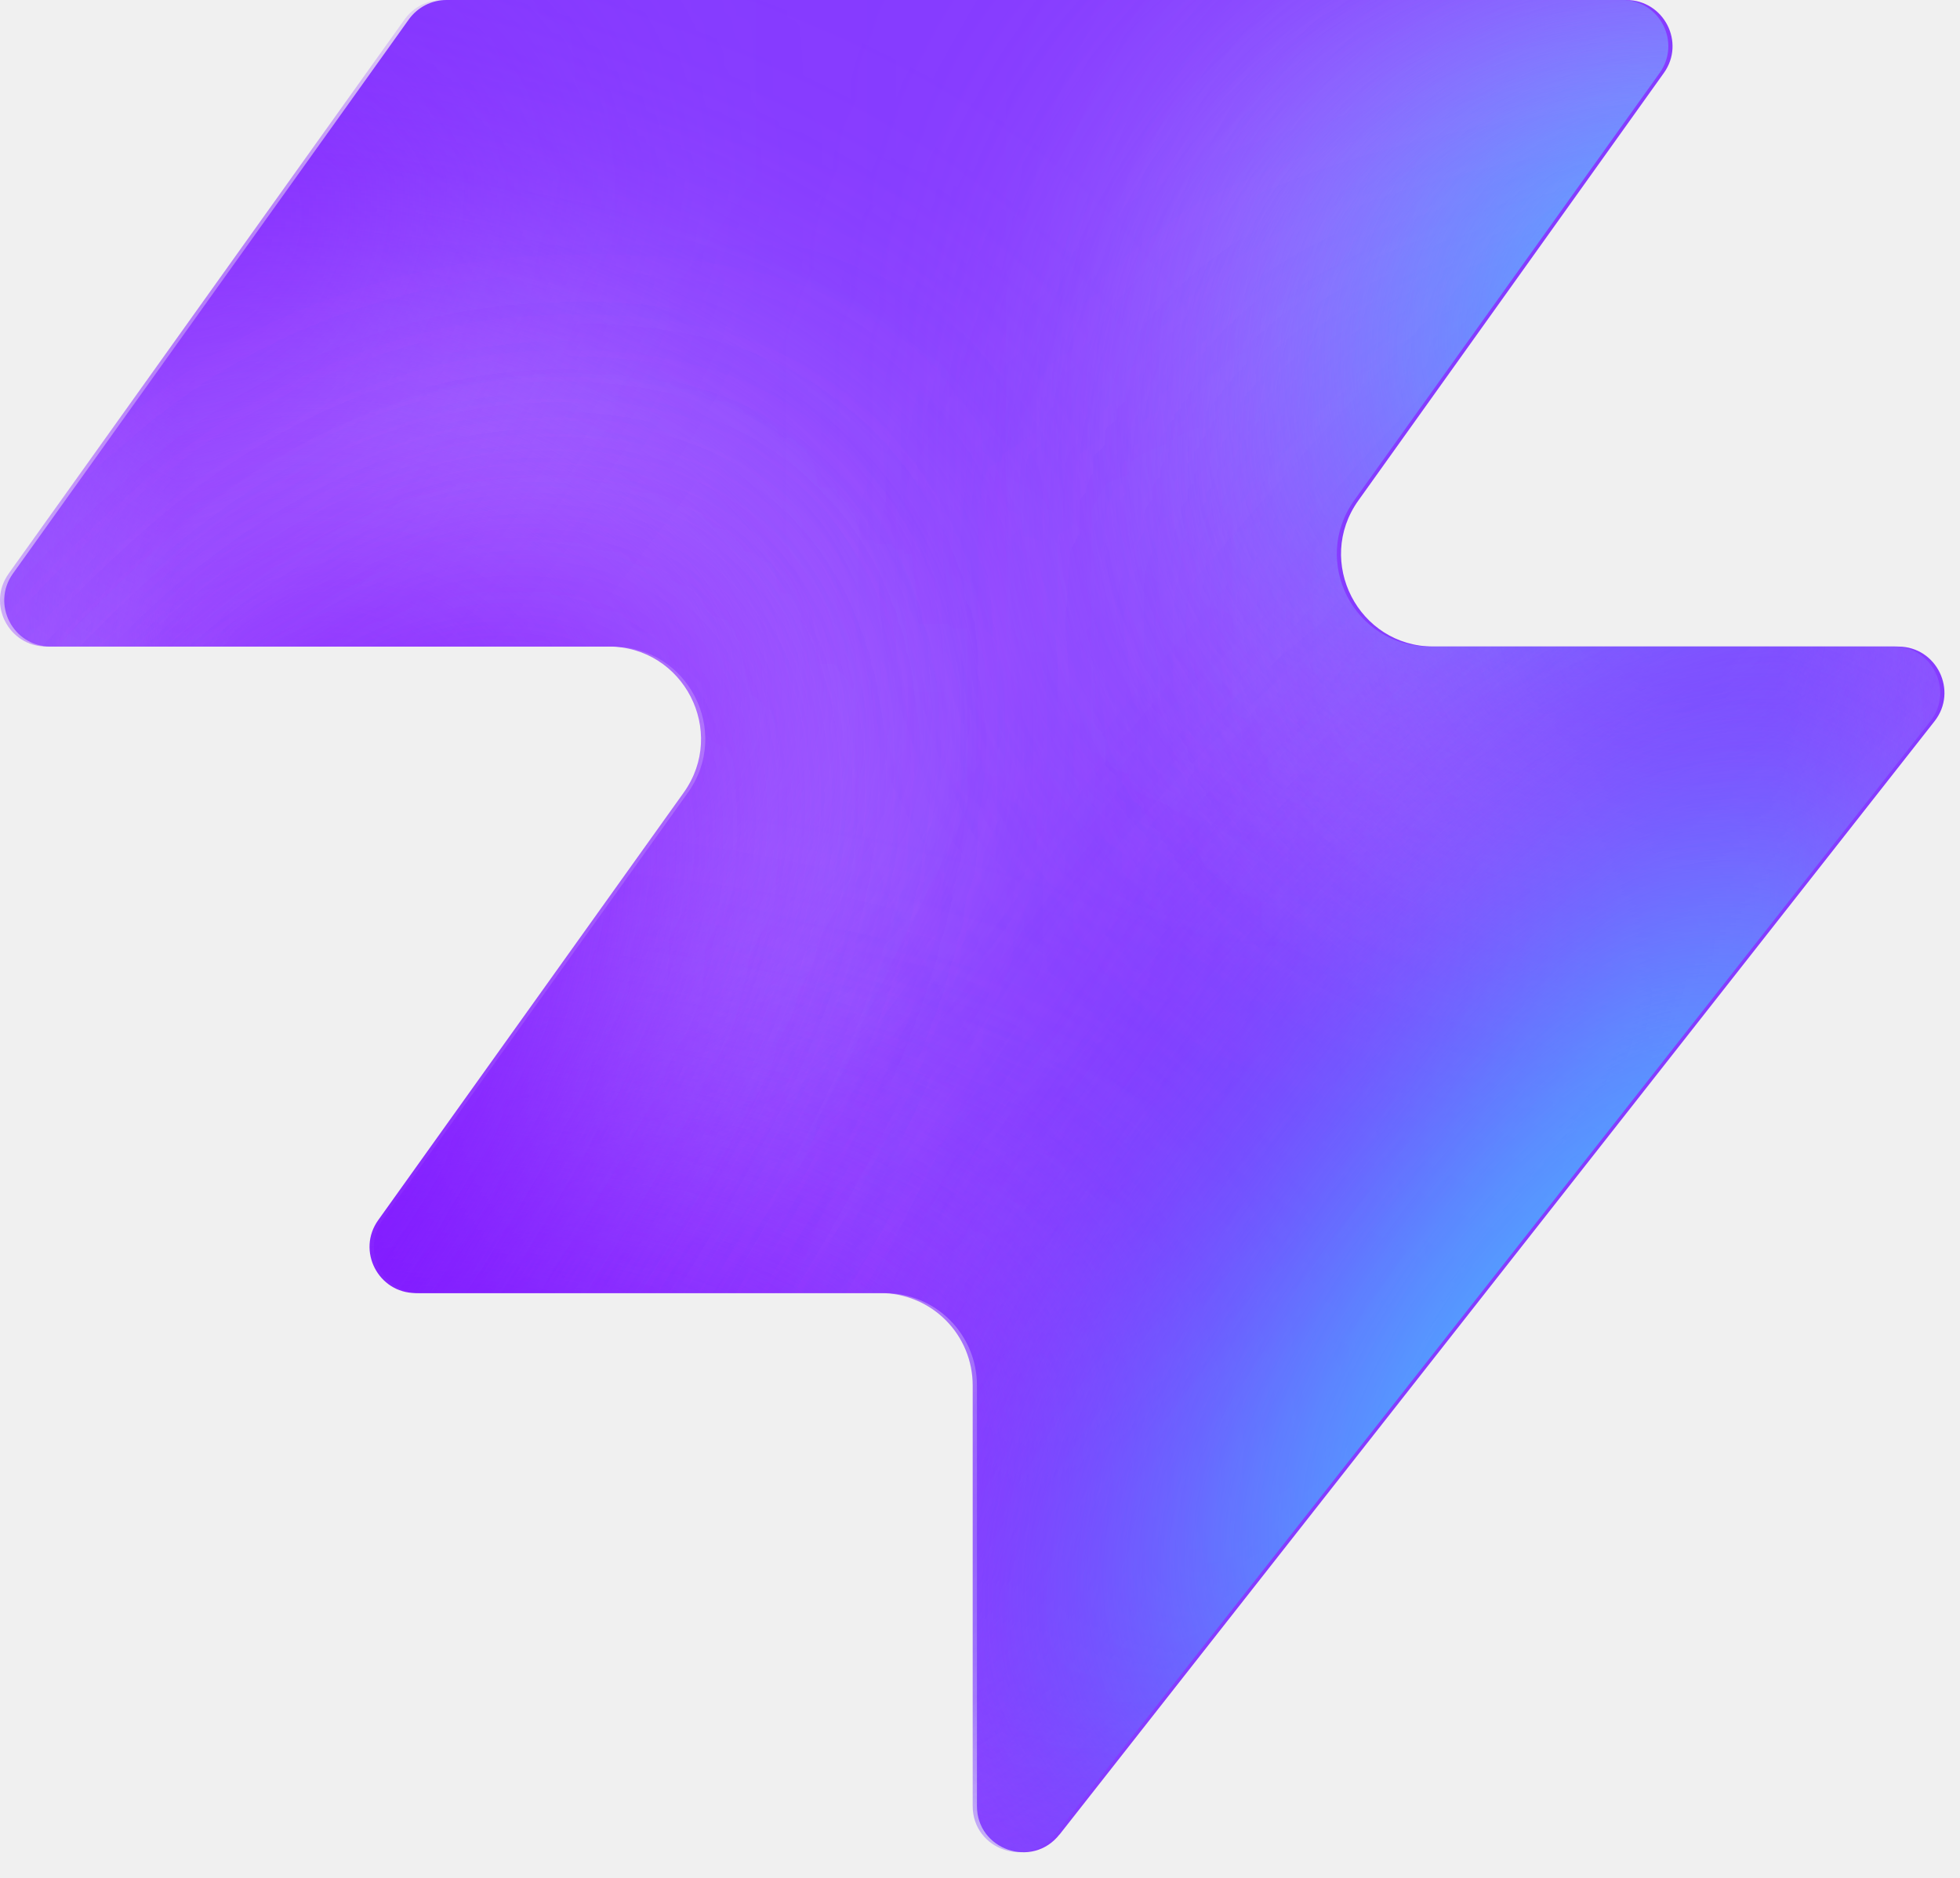
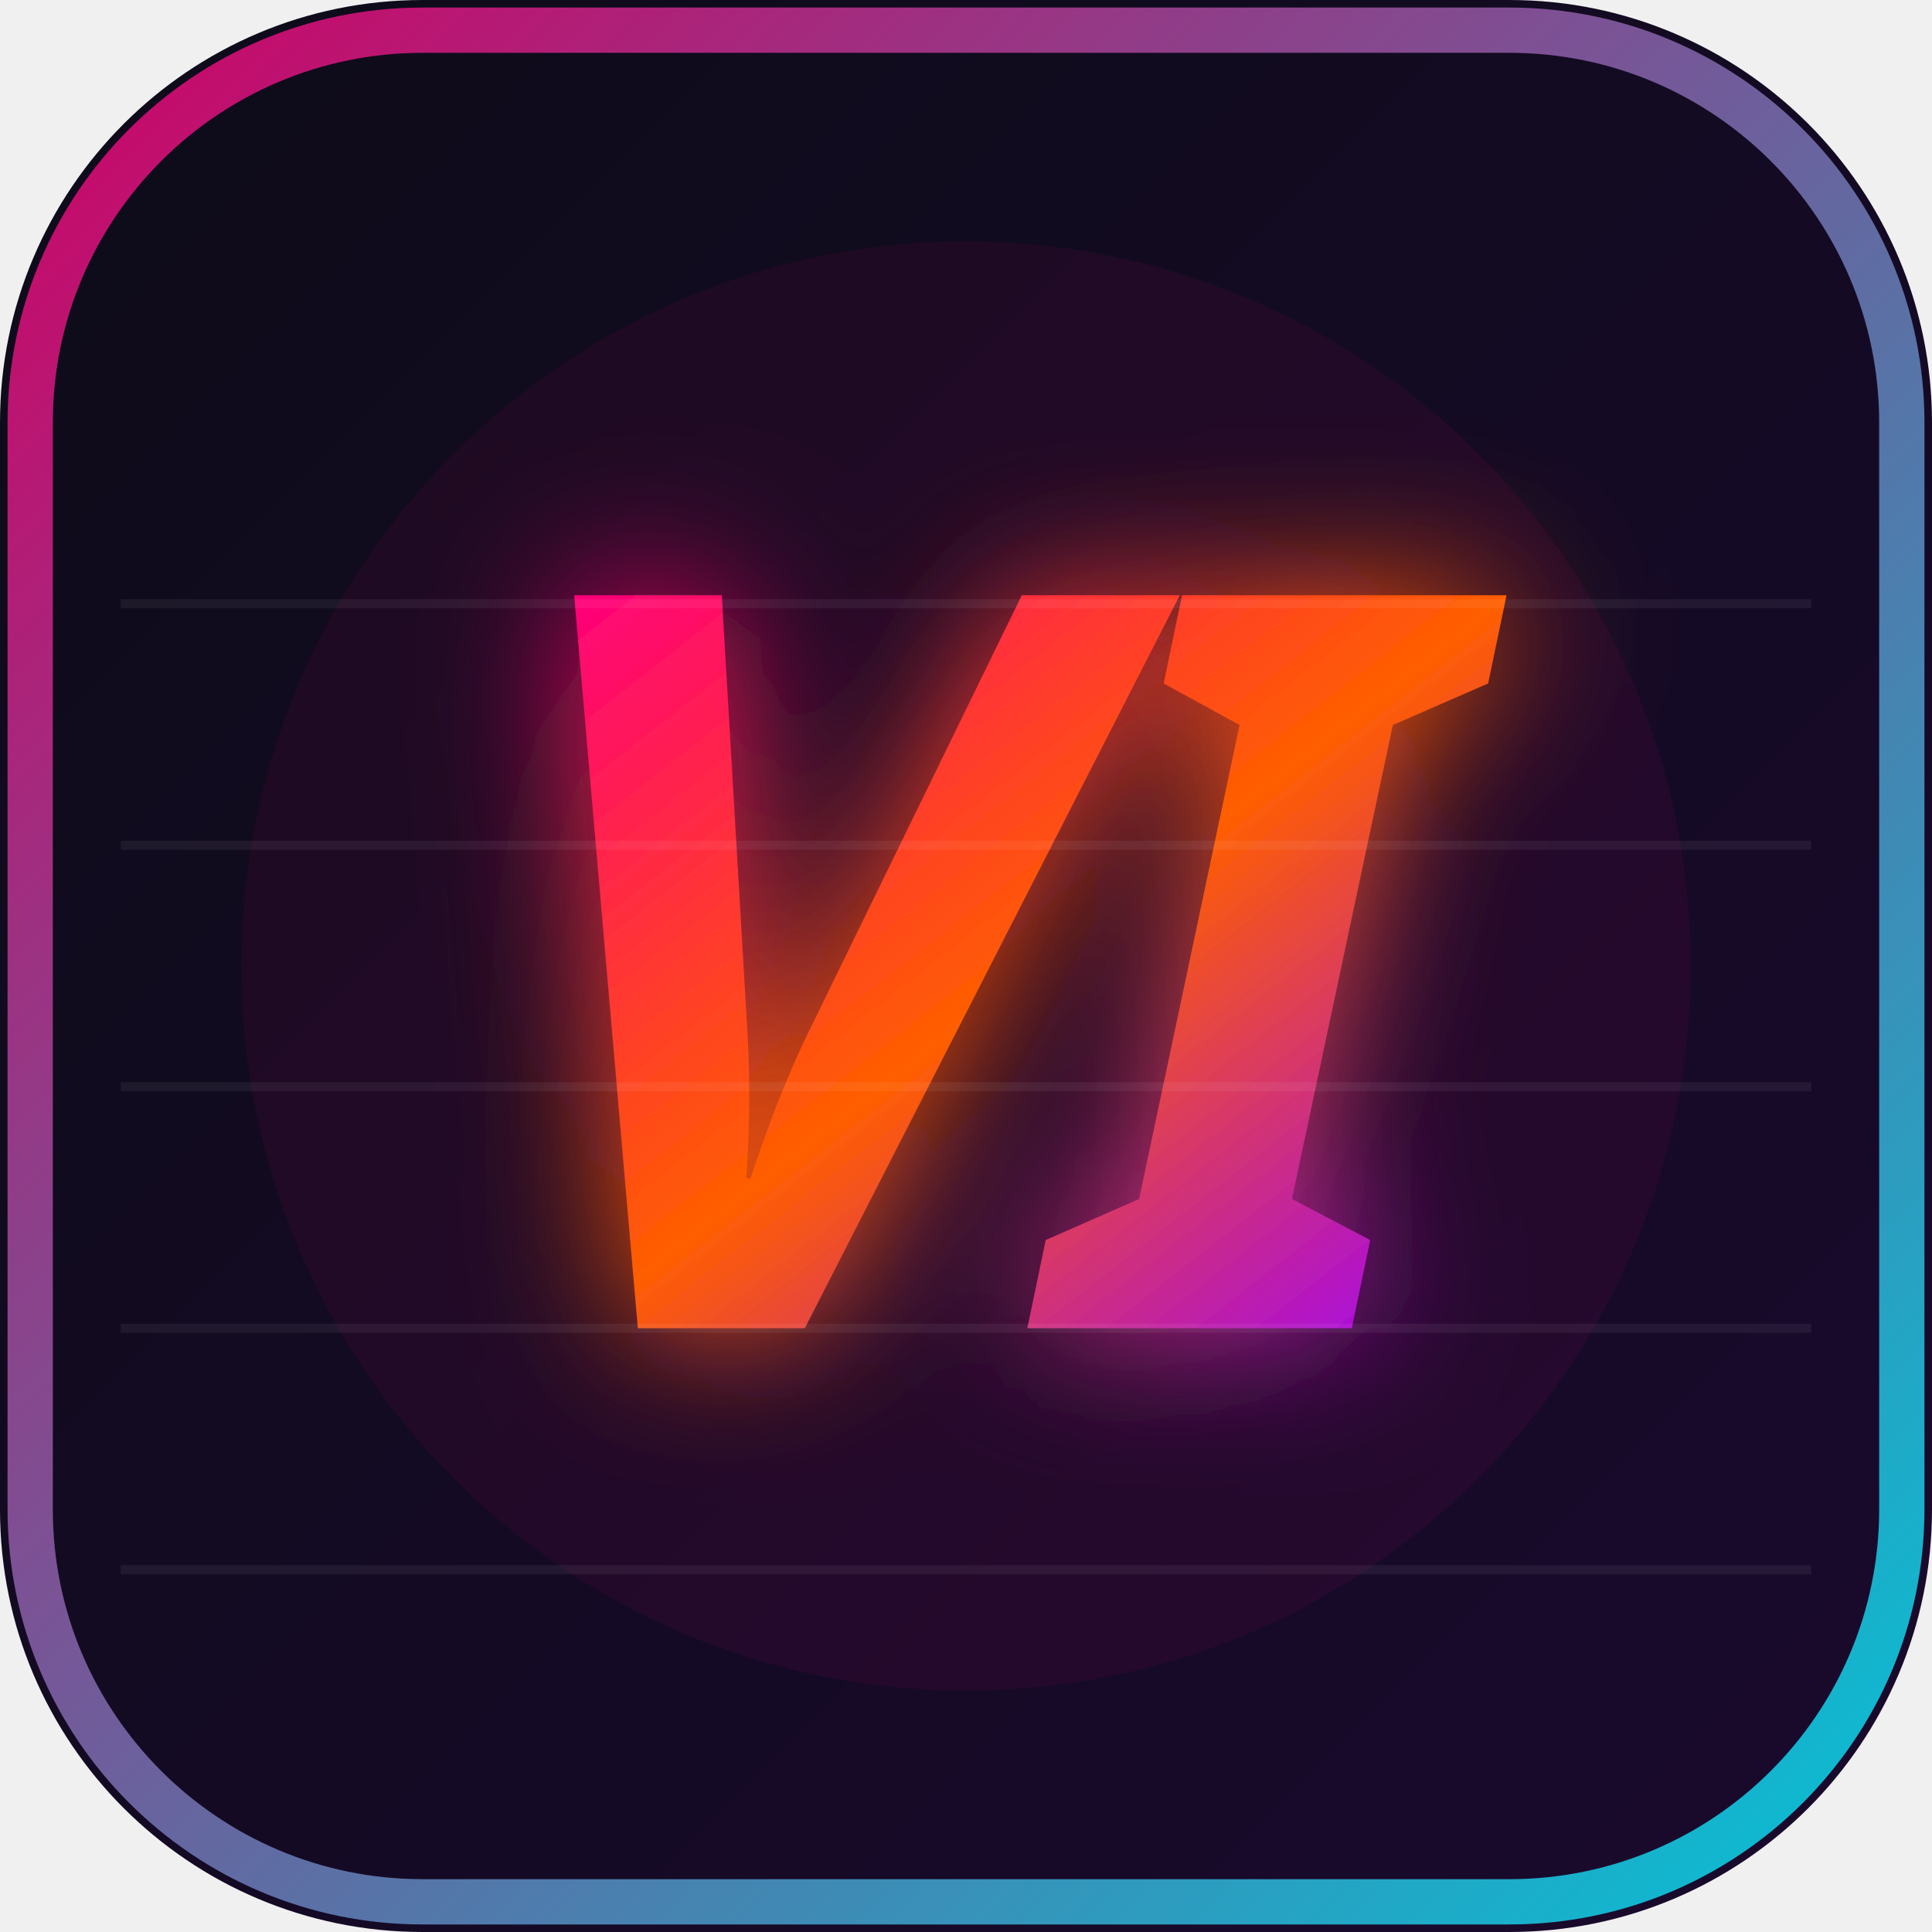
- <svg xmlns="http://www.w3.org/2000/svg" width="48" height="46" fill="none" viewBox="0 0 48 46">
-   <path fill="#863bff" d="M25.946 44.938c-.664.845-2.021.375-2.021-.698V33.937a2.26 2.26 0 0 0-2.262-2.262H10.287c-.92 0-1.456-1.04-.92-1.788l7.48-10.471c1.07-1.497 0-3.578-1.842-3.578H1.237c-.92 0-1.456-1.04-.92-1.788L10.013.474c.214-.297.556-.474.92-.474h28.894c.92 0 1.456 1.04.92 1.788l-7.48 10.471c-1.07 1.498 0 3.579 1.842 3.579h11.377c.943 0 1.473 1.088.89 1.83L25.947 44.94z" style="fill:#863bff;fill:color(display-p3 .525 .23 1);fill-opacity:1" />
-   <mask id="a" width="48" height="46" x="0" y="0" maskUnits="userSpaceOnUse" style="mask-type:alpha">
-     <path fill="#000" d="M25.842 44.938c-.664.844-2.021.375-2.021-.698V33.937a2.26 2.26 0 0 0-2.262-2.262H10.183c-.92 0-1.456-1.04-.92-1.788l7.48-10.471c1.07-1.498 0-3.579-1.842-3.579H1.133c-.92 0-1.456-1.04-.92-1.787L9.91.473c.214-.297.556-.474.92-.474h28.894c.92 0 1.456 1.04.92 1.788l-7.48 10.471c-1.07 1.498 0 3.578 1.842 3.578h11.377c.943 0 1.473 1.088.89 1.832L25.843 44.94z" style="fill:#000;fill-opacity:1" />
-   </mask>
-   <g mask="url(#a)">
-     <g filter="url(#b)">
-       <ellipse cx="5.508" cy="14.704" fill="#ede6ff" rx="5.508" ry="14.704" style="fill:#ede6ff;fill:color(display-p3 .927 .903 1);fill-opacity:1" transform="matrix(.00324 1 1 -.00324 -4.47 31.516)" />
-     </g>
-     <g filter="url(#c)">
-       <ellipse cx="10.399" cy="29.851" fill="#ede6ff" rx="10.399" ry="29.851" style="fill:#ede6ff;fill:color(display-p3 .927 .903 1);fill-opacity:1" transform="matrix(.00324 1 1 -.00324 -39.328 7.883)" />
-     </g>
-     <g filter="url(#d)">
-       <ellipse cx="5.508" cy="30.487" fill="#7e14ff" rx="5.508" ry="30.487" style="fill:#7e14ff;fill:color(display-p3 .492 .077 1);fill-opacity:1" transform="rotate(89.814 -25.913 -14.639)scale(1 -1)" />
-     </g>
-     <g filter="url(#e)">
-       <ellipse cx="5.508" cy="30.599" fill="#7e14ff" rx="5.508" ry="30.599" style="fill:#7e14ff;fill:color(display-p3 .492 .077 1);fill-opacity:1" transform="rotate(89.814 -32.644 -3.334)scale(1 -1)" />
-     </g>
-     <g filter="url(#f)">
-       <ellipse cx="5.508" cy="30.599" fill="#7e14ff" rx="5.508" ry="30.599" style="fill:#7e14ff;fill:color(display-p3 .492 .077 1);fill-opacity:1" transform="matrix(.00324 1 1 -.00324 -34.34 30.47)" />
-     </g>
-     <g filter="url(#g)">
-       <ellipse cx="14.072" cy="22.078" fill="#ede6ff" rx="14.072" ry="22.078" style="fill:#ede6ff;fill:color(display-p3 .927 .903 1);fill-opacity:1" transform="rotate(93.35 24.506 48.493)scale(-1 1)" />
-     </g>
-     <g filter="url(#h)">
-       <ellipse cx="3.47" cy="21.501" fill="#7e14ff" rx="3.47" ry="21.501" style="fill:#7e14ff;fill:color(display-p3 .492 .077 1);fill-opacity:1" transform="rotate(89.009 28.708 47.59)scale(-1 1)" />
-     </g>
-     <g filter="url(#i)">
-       <ellipse cx="3.47" cy="21.501" fill="#7e14ff" rx="3.47" ry="21.501" style="fill:#7e14ff;fill:color(display-p3 .492 .077 1);fill-opacity:1" transform="rotate(89.009 28.708 47.59)scale(-1 1)" />
-     </g>
-     <g filter="url(#j)">
-       <ellipse cx=".387" cy="8.972" fill="#7e14ff" rx="4.407" ry="29.108" style="fill:#7e14ff;fill:color(display-p3 .492 .077 1);fill-opacity:1" transform="rotate(39.51 .387 8.972)" />
-     </g>
-     <g filter="url(#k)">
-       <ellipse cx="47.523" cy="-6.092" fill="#7e14ff" rx="4.407" ry="29.108" style="fill:#7e14ff;fill:color(display-p3 .492 .077 1);fill-opacity:1" transform="rotate(37.892 47.523 -6.092)" />
-     </g>
-     <g filter="url(#l)">
-       <ellipse cx="41.412" cy="6.333" fill="#47bfff" rx="5.971" ry="9.665" style="fill:#47bfff;fill:color(display-p3 .28 .748 1);fill-opacity:1" transform="rotate(37.892 41.412 6.333)" />
-     </g>
-     <g filter="url(#m)">
-       <ellipse cx="-1.879" cy="38.332" fill="#7e14ff" rx="4.407" ry="29.108" style="fill:#7e14ff;fill:color(display-p3 .492 .077 1);fill-opacity:1" transform="rotate(37.892 -1.88 38.332)" />
-     </g>
-     <g filter="url(#n)">
-       <ellipse cx="-1.879" cy="38.332" fill="#7e14ff" rx="4.407" ry="29.108" style="fill:#7e14ff;fill:color(display-p3 .492 .077 1);fill-opacity:1" transform="rotate(37.892 -1.88 38.332)" />
-     </g>
-     <g filter="url(#o)">
-       <ellipse cx="35.651" cy="29.907" fill="#7e14ff" rx="4.407" ry="29.108" style="fill:#7e14ff;fill:color(display-p3 .492 .077 1);fill-opacity:1" transform="rotate(37.892 35.651 29.907)" />
-     </g>
-     <g filter="url(#p)">
-       <ellipse cx="38.418" cy="32.4" fill="#47bfff" rx="5.971" ry="15.297" style="fill:#47bfff;fill:color(display-p3 .28 .748 1);fill-opacity:1" transform="rotate(37.892 38.418 32.4)" />
-     </g>
-   </g>
+ <svg xmlns="http://www.w3.org/2000/svg" viewBox="0 0 64 64" width="64" height="64">
  <defs>
-     <filter id="b" width="60.045" height="41.654" x="-19.77" y="16.149" color-interpolation-filters="sRGB" filterUnits="userSpaceOnUse">
-       <feFlood flood-opacity="0" result="BackgroundImageFix" />
-       <feBlend in="SourceGraphic" in2="BackgroundImageFix" result="shape" />
-       <feGaussianBlur result="effect1_foregroundBlur_2002_17158" stdDeviation="7.659" />
+     <linearGradient id="bgGrad" x1="0%" y1="0%" x2="100%" y2="100%">
+       <stop offset="0%" style="stop-color:#0d0b18;stop-opacity:1" />
+       <stop offset="100%" style="stop-color:#1a0a2e;stop-opacity:1" />
+     </linearGradient>
+     <linearGradient id="textGrad" x1="0%" y1="0%" x2="100%" y2="100%">
+       <stop offset="0%" style="stop-color:#ff007a;stop-opacity:1" />
+       <stop offset="50%" style="stop-color:#ff5e00;stop-opacity:1" />
+       <stop offset="100%" style="stop-color:#9d00ff;stop-opacity:1" />
+     </linearGradient>
+     <filter id="glow" x="-30%" y="-30%" width="160%" height="160%">
+       <feGaussianBlur stdDeviation="2.5" result="coloredBlur" />
+       <feMerge>
+         <feMergeNode in="coloredBlur" />
+         <feMergeNode in="SourceGraphic" />
+       </feMerge>
    </filter>
-     <filter id="c" width="90.34" height="51.437" x="-54.613" y="-7.533" color-interpolation-filters="sRGB" filterUnits="userSpaceOnUse">
-       <feFlood flood-opacity="0" result="BackgroundImageFix" />
-       <feBlend in="SourceGraphic" in2="BackgroundImageFix" result="shape" />
-       <feGaussianBlur result="effect1_foregroundBlur_2002_17158" stdDeviation="7.659" />
-     </filter>
-     <filter id="d" width="79.355" height="29.4" x="-49.64" y="2.03" color-interpolation-filters="sRGB" filterUnits="userSpaceOnUse">
-       <feFlood flood-opacity="0" result="BackgroundImageFix" />
-       <feBlend in="SourceGraphic" in2="BackgroundImageFix" result="shape" />
-       <feGaussianBlur result="effect1_foregroundBlur_2002_17158" stdDeviation="4.596" />
-     </filter>
-     <filter id="e" width="79.579" height="29.4" x="-45.045" y="20.029" color-interpolation-filters="sRGB" filterUnits="userSpaceOnUse">
-       <feFlood flood-opacity="0" result="BackgroundImageFix" />
-       <feBlend in="SourceGraphic" in2="BackgroundImageFix" result="shape" />
-       <feGaussianBlur result="effect1_foregroundBlur_2002_17158" stdDeviation="4.596" />
-     </filter>
-     <filter id="f" width="79.579" height="29.4" x="-43.513" y="21.178" color-interpolation-filters="sRGB" filterUnits="userSpaceOnUse">
-       <feFlood flood-opacity="0" result="BackgroundImageFix" />
-       <feBlend in="SourceGraphic" in2="BackgroundImageFix" result="shape" />
-       <feGaussianBlur result="effect1_foregroundBlur_2002_17158" stdDeviation="4.596" />
-     </filter>
-     <filter id="g" width="74.749" height="58.852" x="15.756" y="-17.901" color-interpolation-filters="sRGB" filterUnits="userSpaceOnUse">
-       <feFlood flood-opacity="0" result="BackgroundImageFix" />
-       <feBlend in="SourceGraphic" in2="BackgroundImageFix" result="shape" />
-       <feGaussianBlur result="effect1_foregroundBlur_2002_17158" stdDeviation="7.659" />
-     </filter>
-     <filter id="h" width="61.377" height="25.362" x="23.548" y="2.284" color-interpolation-filters="sRGB" filterUnits="userSpaceOnUse">
-       <feFlood flood-opacity="0" result="BackgroundImageFix" />
-       <feBlend in="SourceGraphic" in2="BackgroundImageFix" result="shape" />
-       <feGaussianBlur result="effect1_foregroundBlur_2002_17158" stdDeviation="4.596" />
-     </filter>
-     <filter id="i" width="61.377" height="25.362" x="23.548" y="2.284" color-interpolation-filters="sRGB" filterUnits="userSpaceOnUse">
-       <feFlood flood-opacity="0" result="BackgroundImageFix" />
-       <feBlend in="SourceGraphic" in2="BackgroundImageFix" result="shape" />
-       <feGaussianBlur result="effect1_foregroundBlur_2002_17158" stdDeviation="4.596" />
-     </filter>
-     <filter id="j" width="56.045" height="63.649" x="-27.636" y="-22.853" color-interpolation-filters="sRGB" filterUnits="userSpaceOnUse">
-       <feFlood flood-opacity="0" result="BackgroundImageFix" />
-       <feBlend in="SourceGraphic" in2="BackgroundImageFix" result="shape" />
-       <feGaussianBlur result="effect1_foregroundBlur_2002_17158" stdDeviation="4.596" />
-     </filter>
-     <filter id="k" width="54.814" height="64.646" x="20.116" y="-38.415" color-interpolation-filters="sRGB" filterUnits="userSpaceOnUse">
-       <feFlood flood-opacity="0" result="BackgroundImageFix" />
-       <feBlend in="SourceGraphic" in2="BackgroundImageFix" result="shape" />
-       <feGaussianBlur result="effect1_foregroundBlur_2002_17158" stdDeviation="4.596" />
-     </filter>
-     <filter id="l" width="33.541" height="35.313" x="24.641" y="-11.323" color-interpolation-filters="sRGB" filterUnits="userSpaceOnUse">
-       <feFlood flood-opacity="0" result="BackgroundImageFix" />
-       <feBlend in="SourceGraphic" in2="BackgroundImageFix" result="shape" />
-       <feGaussianBlur result="effect1_foregroundBlur_2002_17158" stdDeviation="4.596" />
-     </filter>
-     <filter id="m" width="54.814" height="64.646" x="-29.286" y="6.009" color-interpolation-filters="sRGB" filterUnits="userSpaceOnUse">
-       <feFlood flood-opacity="0" result="BackgroundImageFix" />
-       <feBlend in="SourceGraphic" in2="BackgroundImageFix" result="shape" />
-       <feGaussianBlur result="effect1_foregroundBlur_2002_17158" stdDeviation="4.596" />
-     </filter>
-     <filter id="n" width="54.814" height="64.646" x="-29.286" y="6.009" color-interpolation-filters="sRGB" filterUnits="userSpaceOnUse">
-       <feFlood flood-opacity="0" result="BackgroundImageFix" />
-       <feBlend in="SourceGraphic" in2="BackgroundImageFix" result="shape" />
-       <feGaussianBlur result="effect1_foregroundBlur_2002_17158" stdDeviation="4.596" />
-     </filter>
-     <filter id="o" width="54.814" height="64.646" x="8.244" y="-2.416" color-interpolation-filters="sRGB" filterUnits="userSpaceOnUse">
-       <feFlood flood-opacity="0" result="BackgroundImageFix" />
-       <feBlend in="SourceGraphic" in2="BackgroundImageFix" result="shape" />
-       <feGaussianBlur result="effect1_foregroundBlur_2002_17158" stdDeviation="4.596" />
-     </filter>
-     <filter id="p" width="39.409" height="43.623" x="18.713" y="10.588" color-interpolation-filters="sRGB" filterUnits="userSpaceOnUse">
-       <feFlood flood-opacity="0" result="BackgroundImageFix" />
-       <feBlend in="SourceGraphic" in2="BackgroundImageFix" result="shape" />
-       <feGaussianBlur result="effect1_foregroundBlur_2002_17158" stdDeviation="4.596" />
-     </filter>
+     <linearGradient id="ringGrad" x1="0%" y1="0%" x2="100%" y2="100%">
+       <stop offset="0%" style="stop-color:#ff007a;stop-opacity:1" />
+       <stop offset="100%" style="stop-color:#00f0ff;stop-opacity:1" />
+     </linearGradient>
  </defs>
+   <rect width="64" height="64" rx="14" ry="14" fill="url(#bgGrad)" />
+   <rect width="62" height="62" x="1" y="1" rx="13" ry="13" fill="none" stroke="url(#ringGrad)" stroke-width="1.5" opacity="0.8" />
+   <circle cx="32" cy="32" r="24" fill="#ff007a" opacity="0.06" />
+   <text x="32" y="44" text-anchor="middle" font-family="Arial Black, Impact, sans-serif" font-size="34" font-weight="900" font-style="italic" fill="url(#textGrad)" filter="url(#glow)" letter-spacing="-1">VI</text>
+   <line x1="4" y1="20" x2="60" y2="20" stroke="#ffffff" stroke-width="0.3" opacity="0.06" />
+   <line x1="4" y1="28" x2="60" y2="28" stroke="#ffffff" stroke-width="0.3" opacity="0.06" />
+   <line x1="4" y1="36" x2="60" y2="36" stroke="#ffffff" stroke-width="0.3" opacity="0.06" />
+   <line x1="4" y1="44" x2="60" y2="44" stroke="#ffffff" stroke-width="0.3" opacity="0.06" />
+   <line x1="4" y1="52" x2="60" y2="52" stroke="#ffffff" stroke-width="0.3" opacity="0.06" />
</svg>
